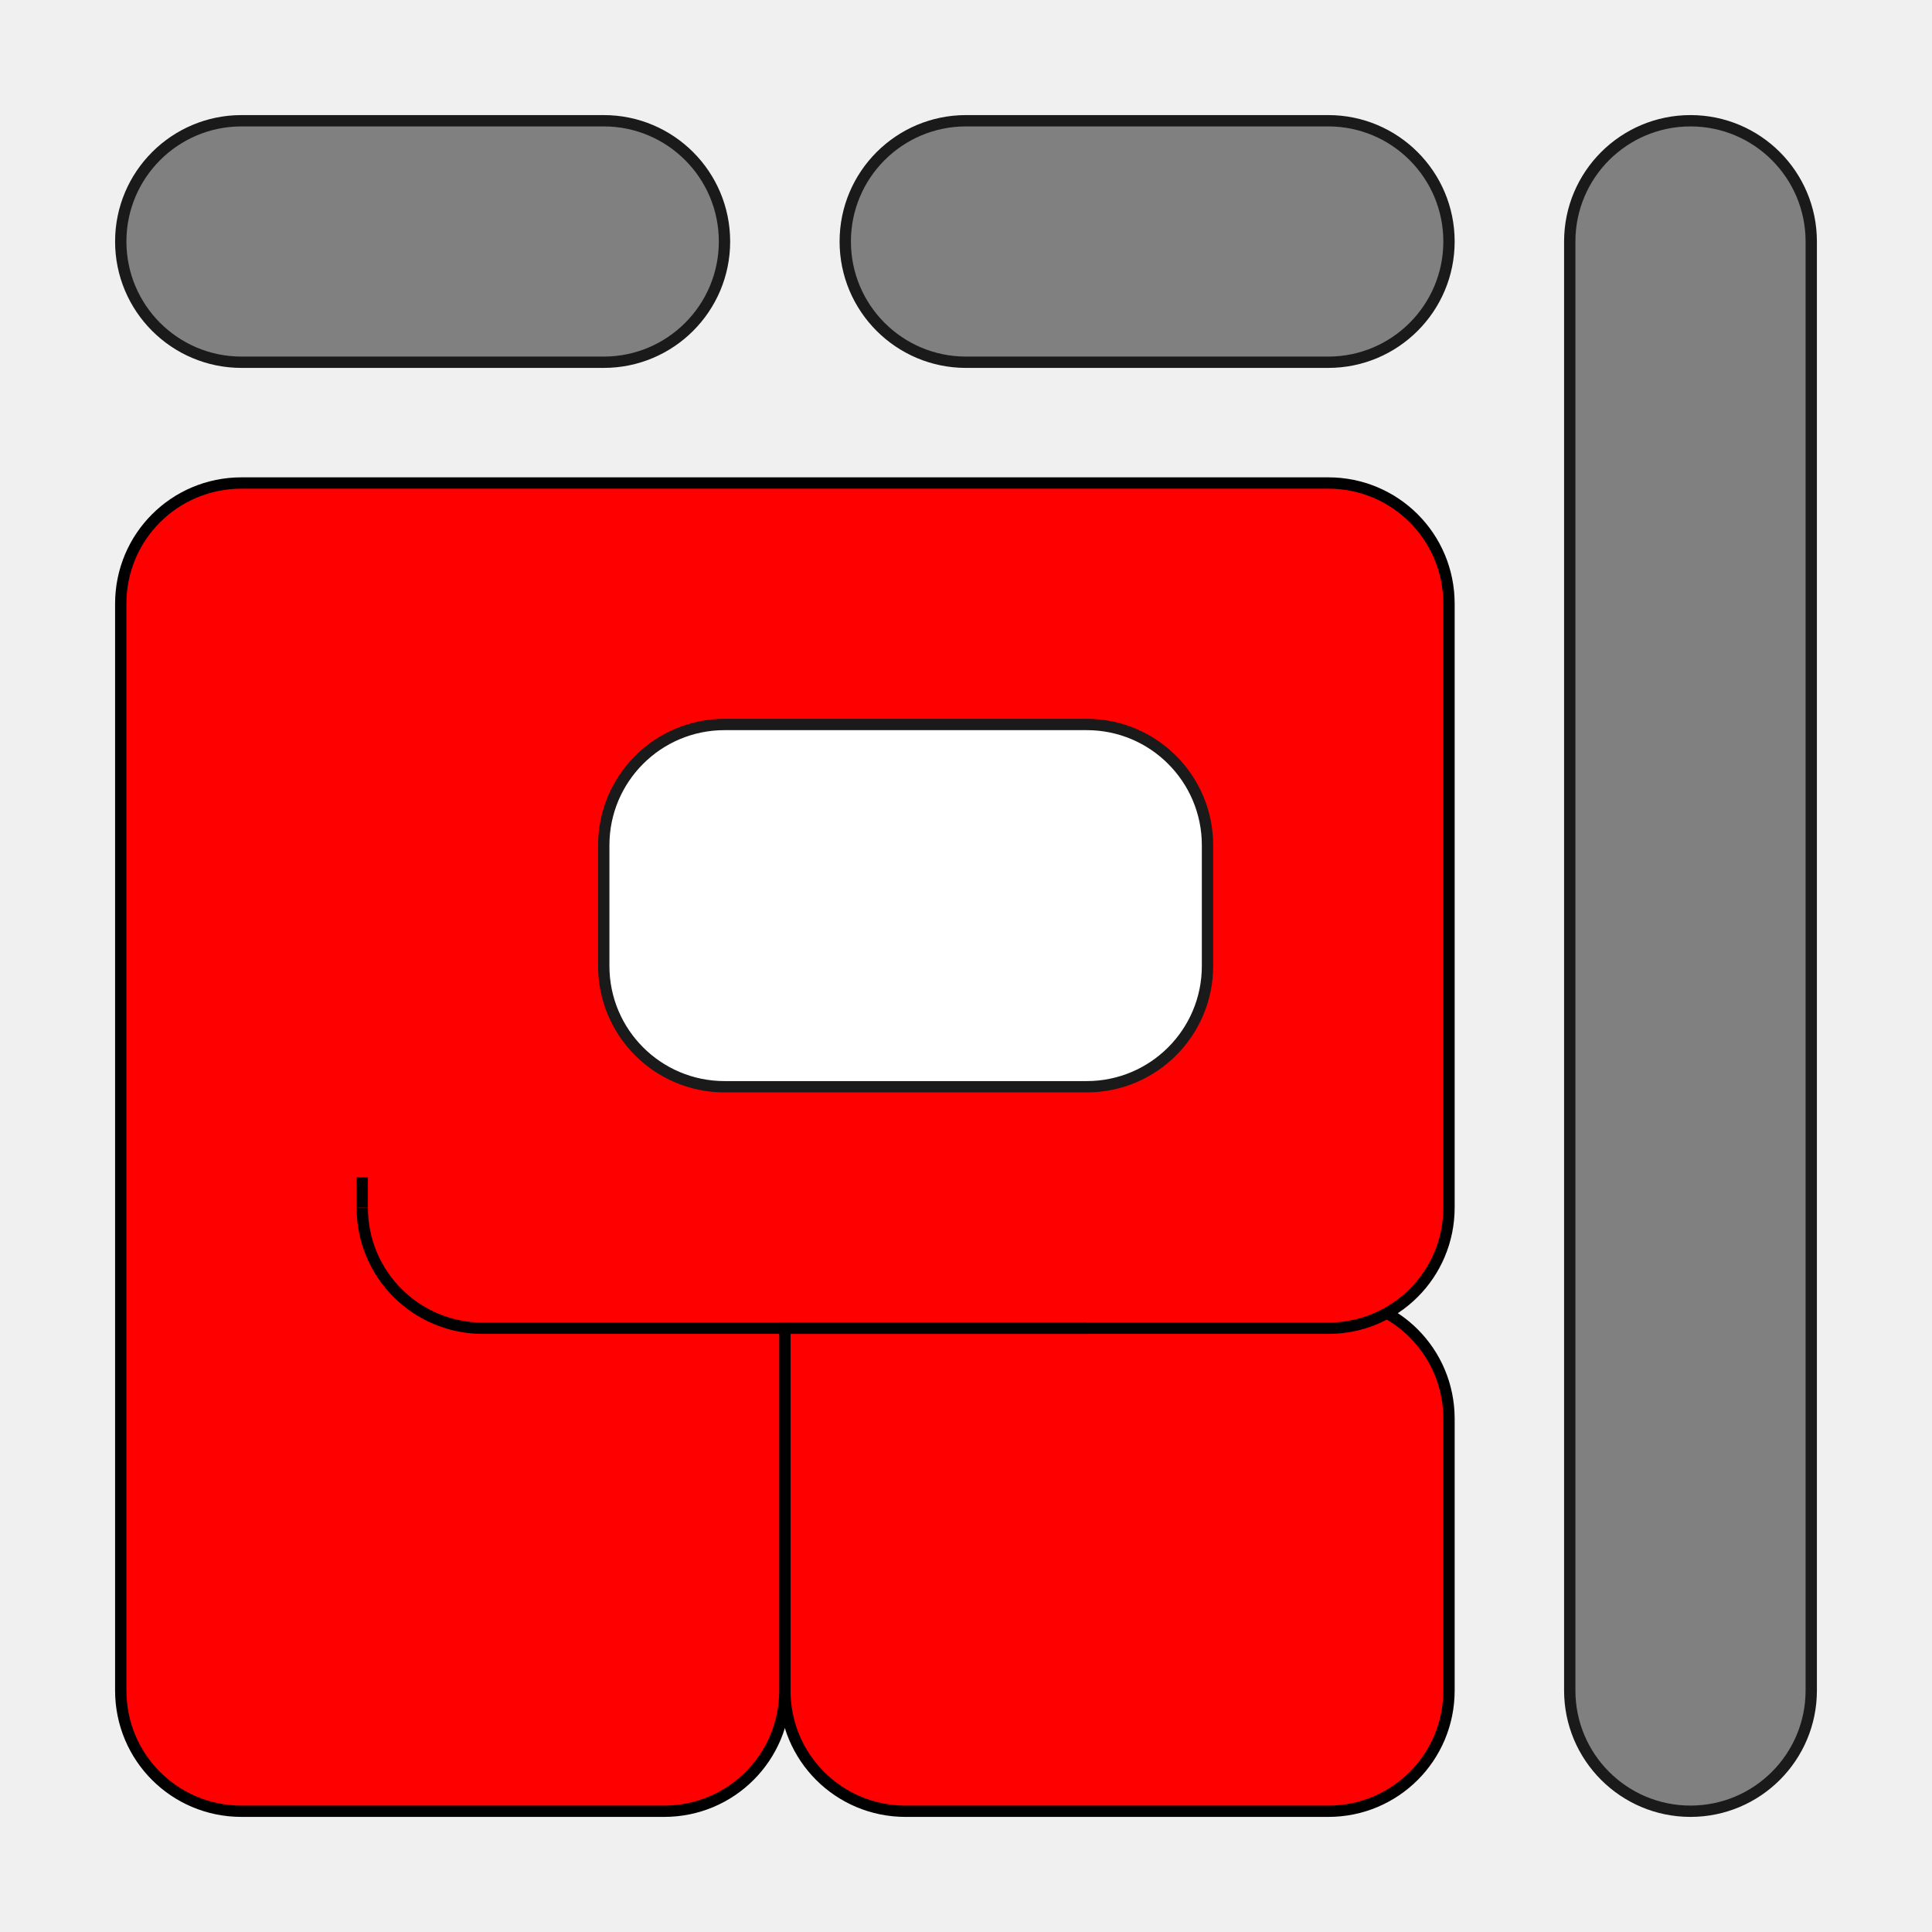
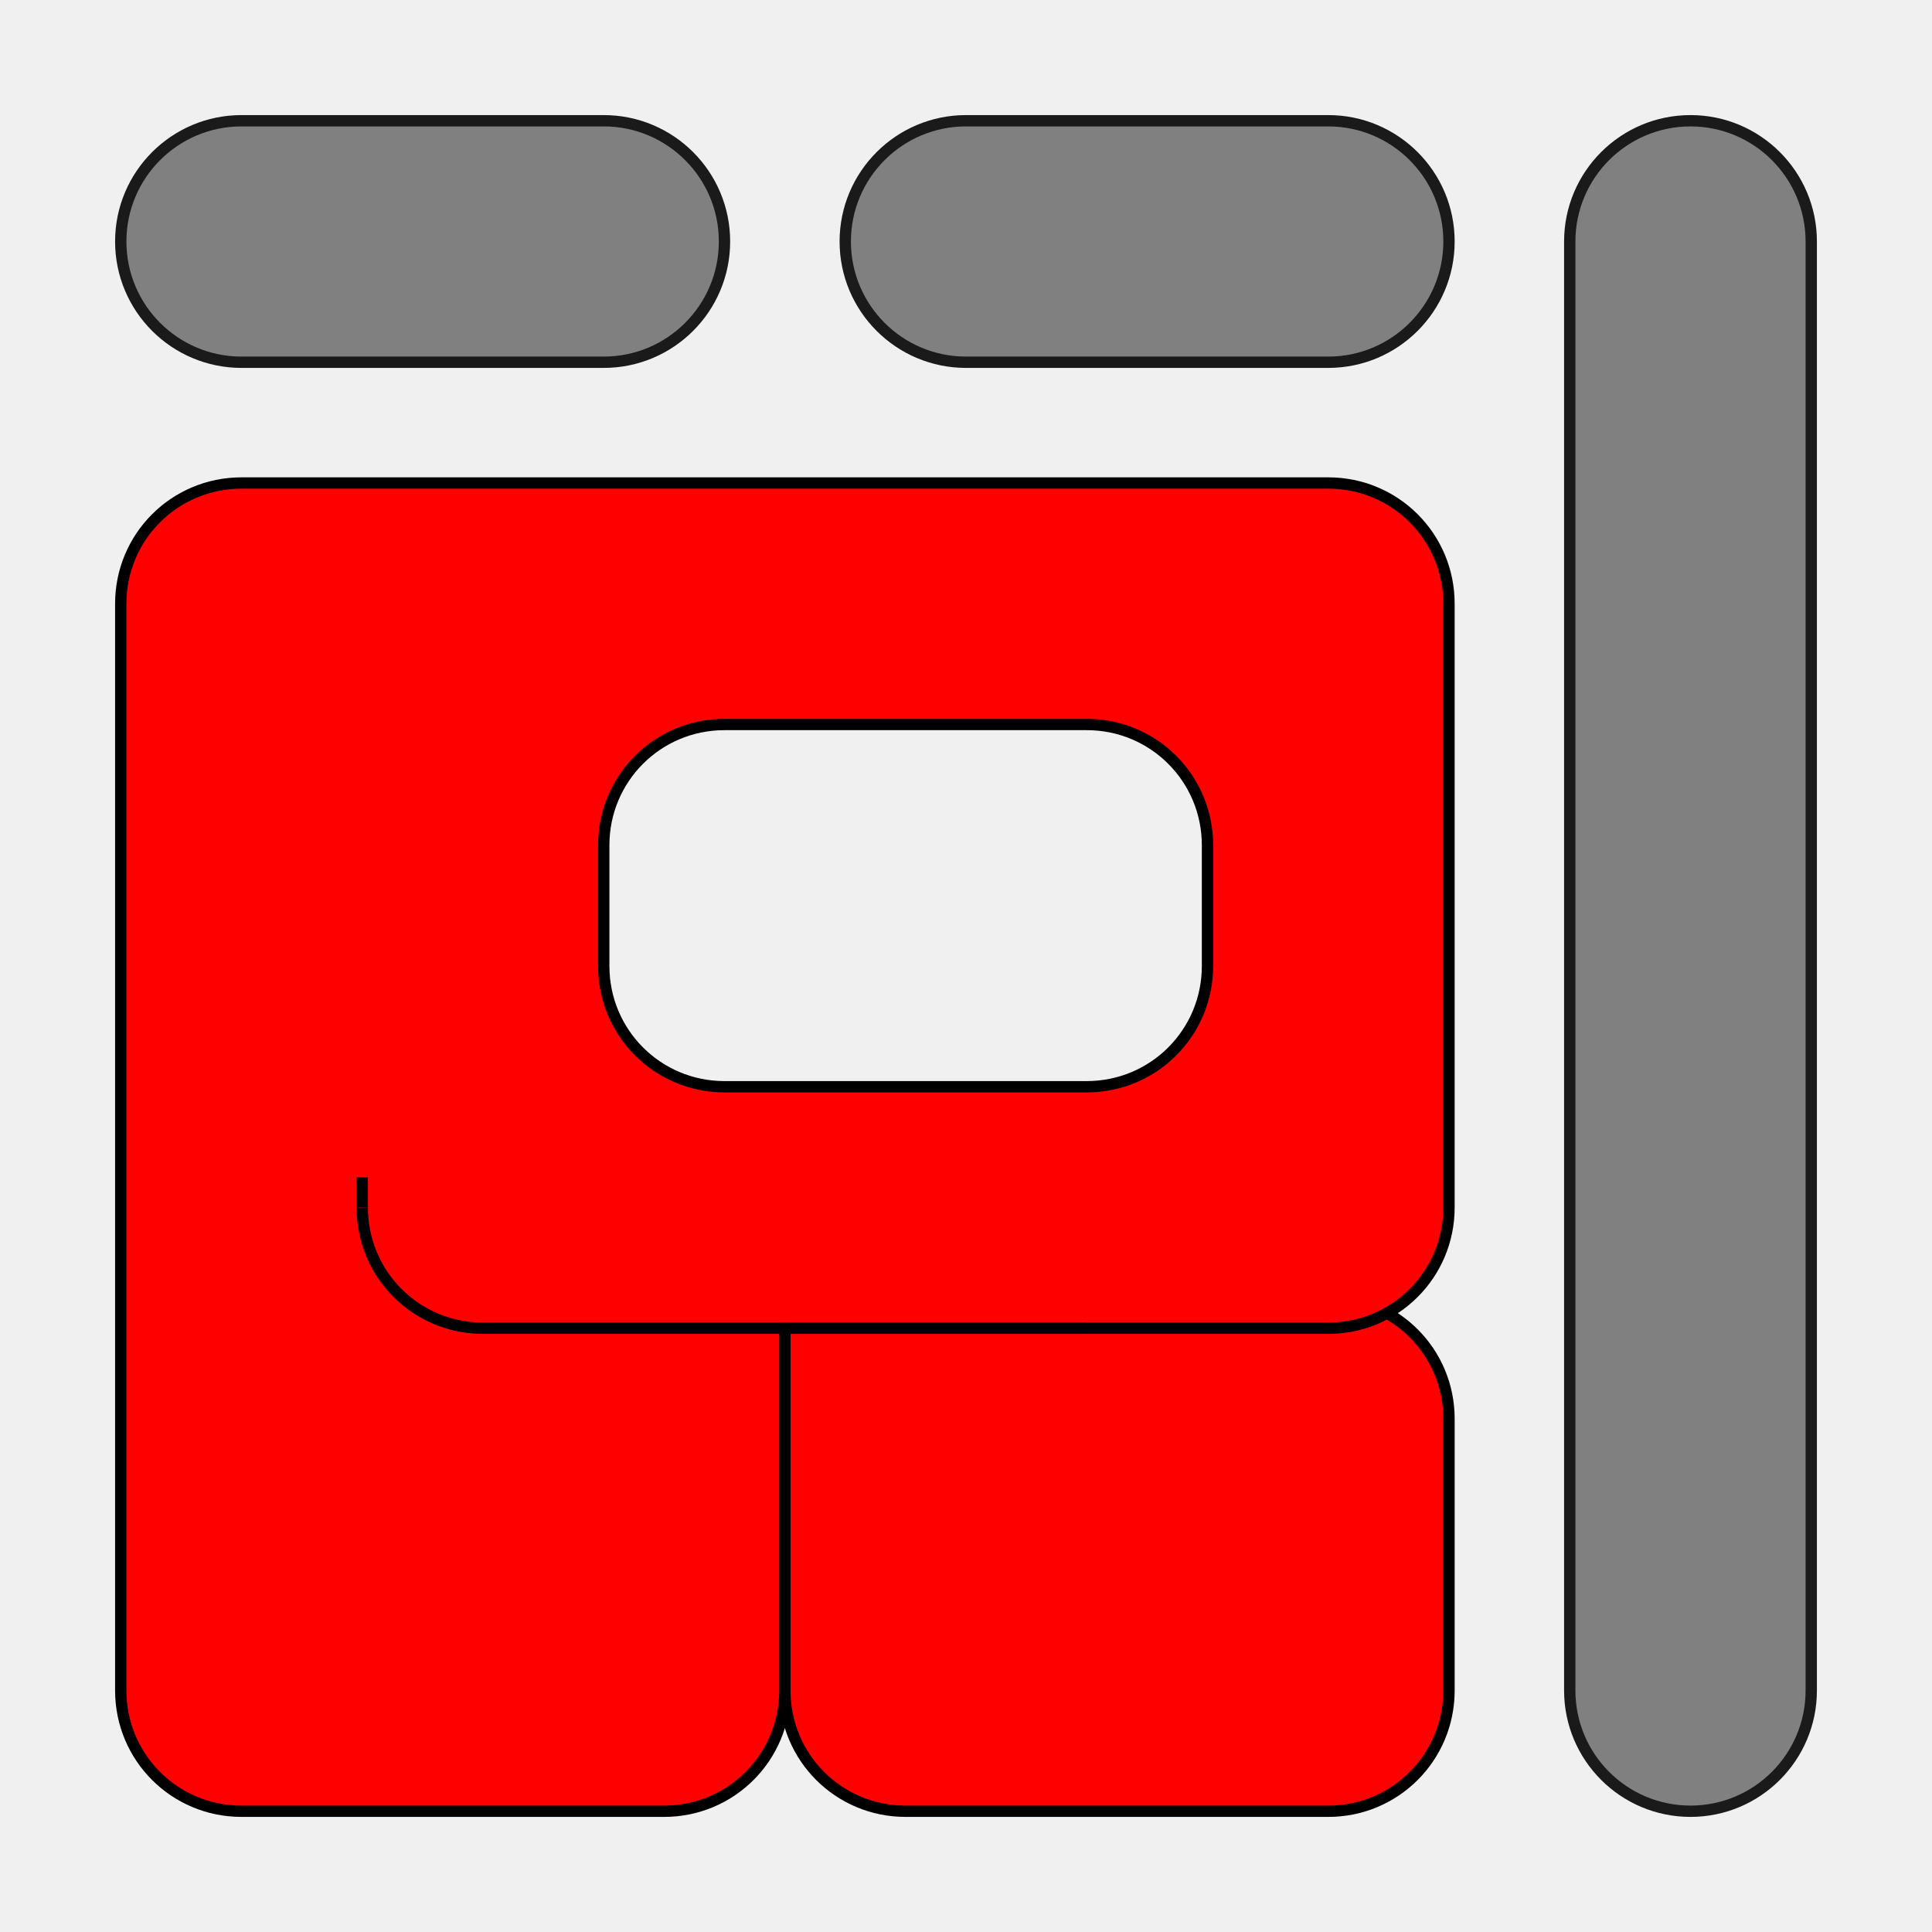
<svg xmlns="http://www.w3.org/2000/svg" width="512" height="512" viewBox="0 0 135.467 135.467" version="1.1" id="svg8">
  <defs id="defs2" />
  <g id="layer1" transform="translate(0,-161.5334)">
    <rect style="fill:#808080;stroke:#1a1a1a;stroke-width:0.794;stroke-miterlimit:4;stroke-dasharray:none;stroke-dashoffset:0" id="rect814" width="16.933" height="118.533" x="110.067" y="170" rx="8.467" ry="8.467" />
    <rect style="fill:#808080;stroke:#1a1a1a;stroke-width:0.794;stroke-miterlimit:4;stroke-dasharray:none;stroke-dashoffset:0" id="rect814-3" width="16.933" height="42.333" x="170" y="-50.8" rx="8.467" ry="8.467" transform="rotate(90)" />
    <rect style="fill:#808080;stroke:#1a1a1a;stroke-width:0.794;stroke-miterlimit:4;stroke-dasharray:none;stroke-dashoffset:0" id="rect814-3-6" width="16.933" height="42.333" x="170" y="-101.6" rx="8.467" ry="8.467" transform="rotate(90)" />
    <path style="fill:#ff0000;stroke:#000000;stroke-width:0.794;stroke-miterlimit:4;stroke-dasharray:none;stroke-dashoffset:0" d="m 101.6,261.017 0,19.05 c 0,4.691 -3.776,8.467 -8.467,8.467 H 63.5 c -4.691,0 -8.467,-3.776 -8.467,-8.467 l -2e-6,-27.517 c 0,0 26.272,-1e-5 38.1,-1e-5 4.691,0 8.467,3.776 8.467,8.467 z" id="rect814-3-7-5-3" />
-     <path style="fill:#ff0000;stroke:#000000;stroke-width:3;stroke-miterlimit:4;stroke-dasharray:none;stroke-dashoffset:0" d="M 64 128 C 46.272 128 32 142.272 32 160 L 32 320 L 32 448 C 32 465.728 46.272 480 64 480 L 176 480 C 193.728 480 208 465.728 208 448 L 208 352 L 352 352 C 369.728 352 384 337.728 384 320 L 384 160 C 384 142.272 369.728 128 352 128 L 64 128 z " transform="matrix(0.2645833,0,0,0.2645833,0,161.5334)" id="rect814-3-7-5" />
-     <rect style="fill:#ffffff;stroke:#1a1a1a;stroke-width:0.794;stroke-miterlimit:4;stroke-dasharray:none;stroke-dashoffset:0" id="rect814-3-5" width="25.4" height="42.333" x="212.333" y="-84.667" rx="8.467" ry="8.467" transform="rotate(90)" />
+     <path style="fill:#ff0000;stroke:#000000;stroke-width:3;stroke-miterlimit:4;stroke-dasharray:none;stroke-dashoffset:0" d="M 64 128 C 46.272 128 32 142.272 32 160 L 32 320 L 32 448 C 32 465.728 46.272 480 64 480 L 176 480 C 193.728 480 208 465.728 208 448 L 208 352 L 352 352 C 369.728 352 384 337.728 384 320 L 384 160 C 384 142.272 369.728 128 352 128 L 64 128 z M 192 192 L 288 192 C 305.728 192 320 206.272 320 224 L 320 256 C 320 273.728 305.728 288 288 288 L 192 288 C 174.272 288 160 273.728 160 256 L 160 224 C 160 206.272 174.272 192 192 192 z " transform="matrix(0.2645833,0,0,0.2645833,0,161.5334)" id="rect814-3-7-5" />
    <path style="fill:none;stroke:#000000;stroke-width:0.794;stroke-miterlimit:4;stroke-dasharray:none;stroke-dashoffset:0" d="M 76.2,254.667 H 33.867 C 29.176,254.667 25.4,250.891 25.4,246.2" id="rect814-3-5-2" />
    <path style="fill:none;stroke:#000000;stroke-width:0.794;stroke-miterlimit:4;stroke-dasharray:none;stroke-dashoffset:0" d="m 25.4,246.2 v -2.117" id="rect814-3-5-2-9" />
  </g>
</svg>
